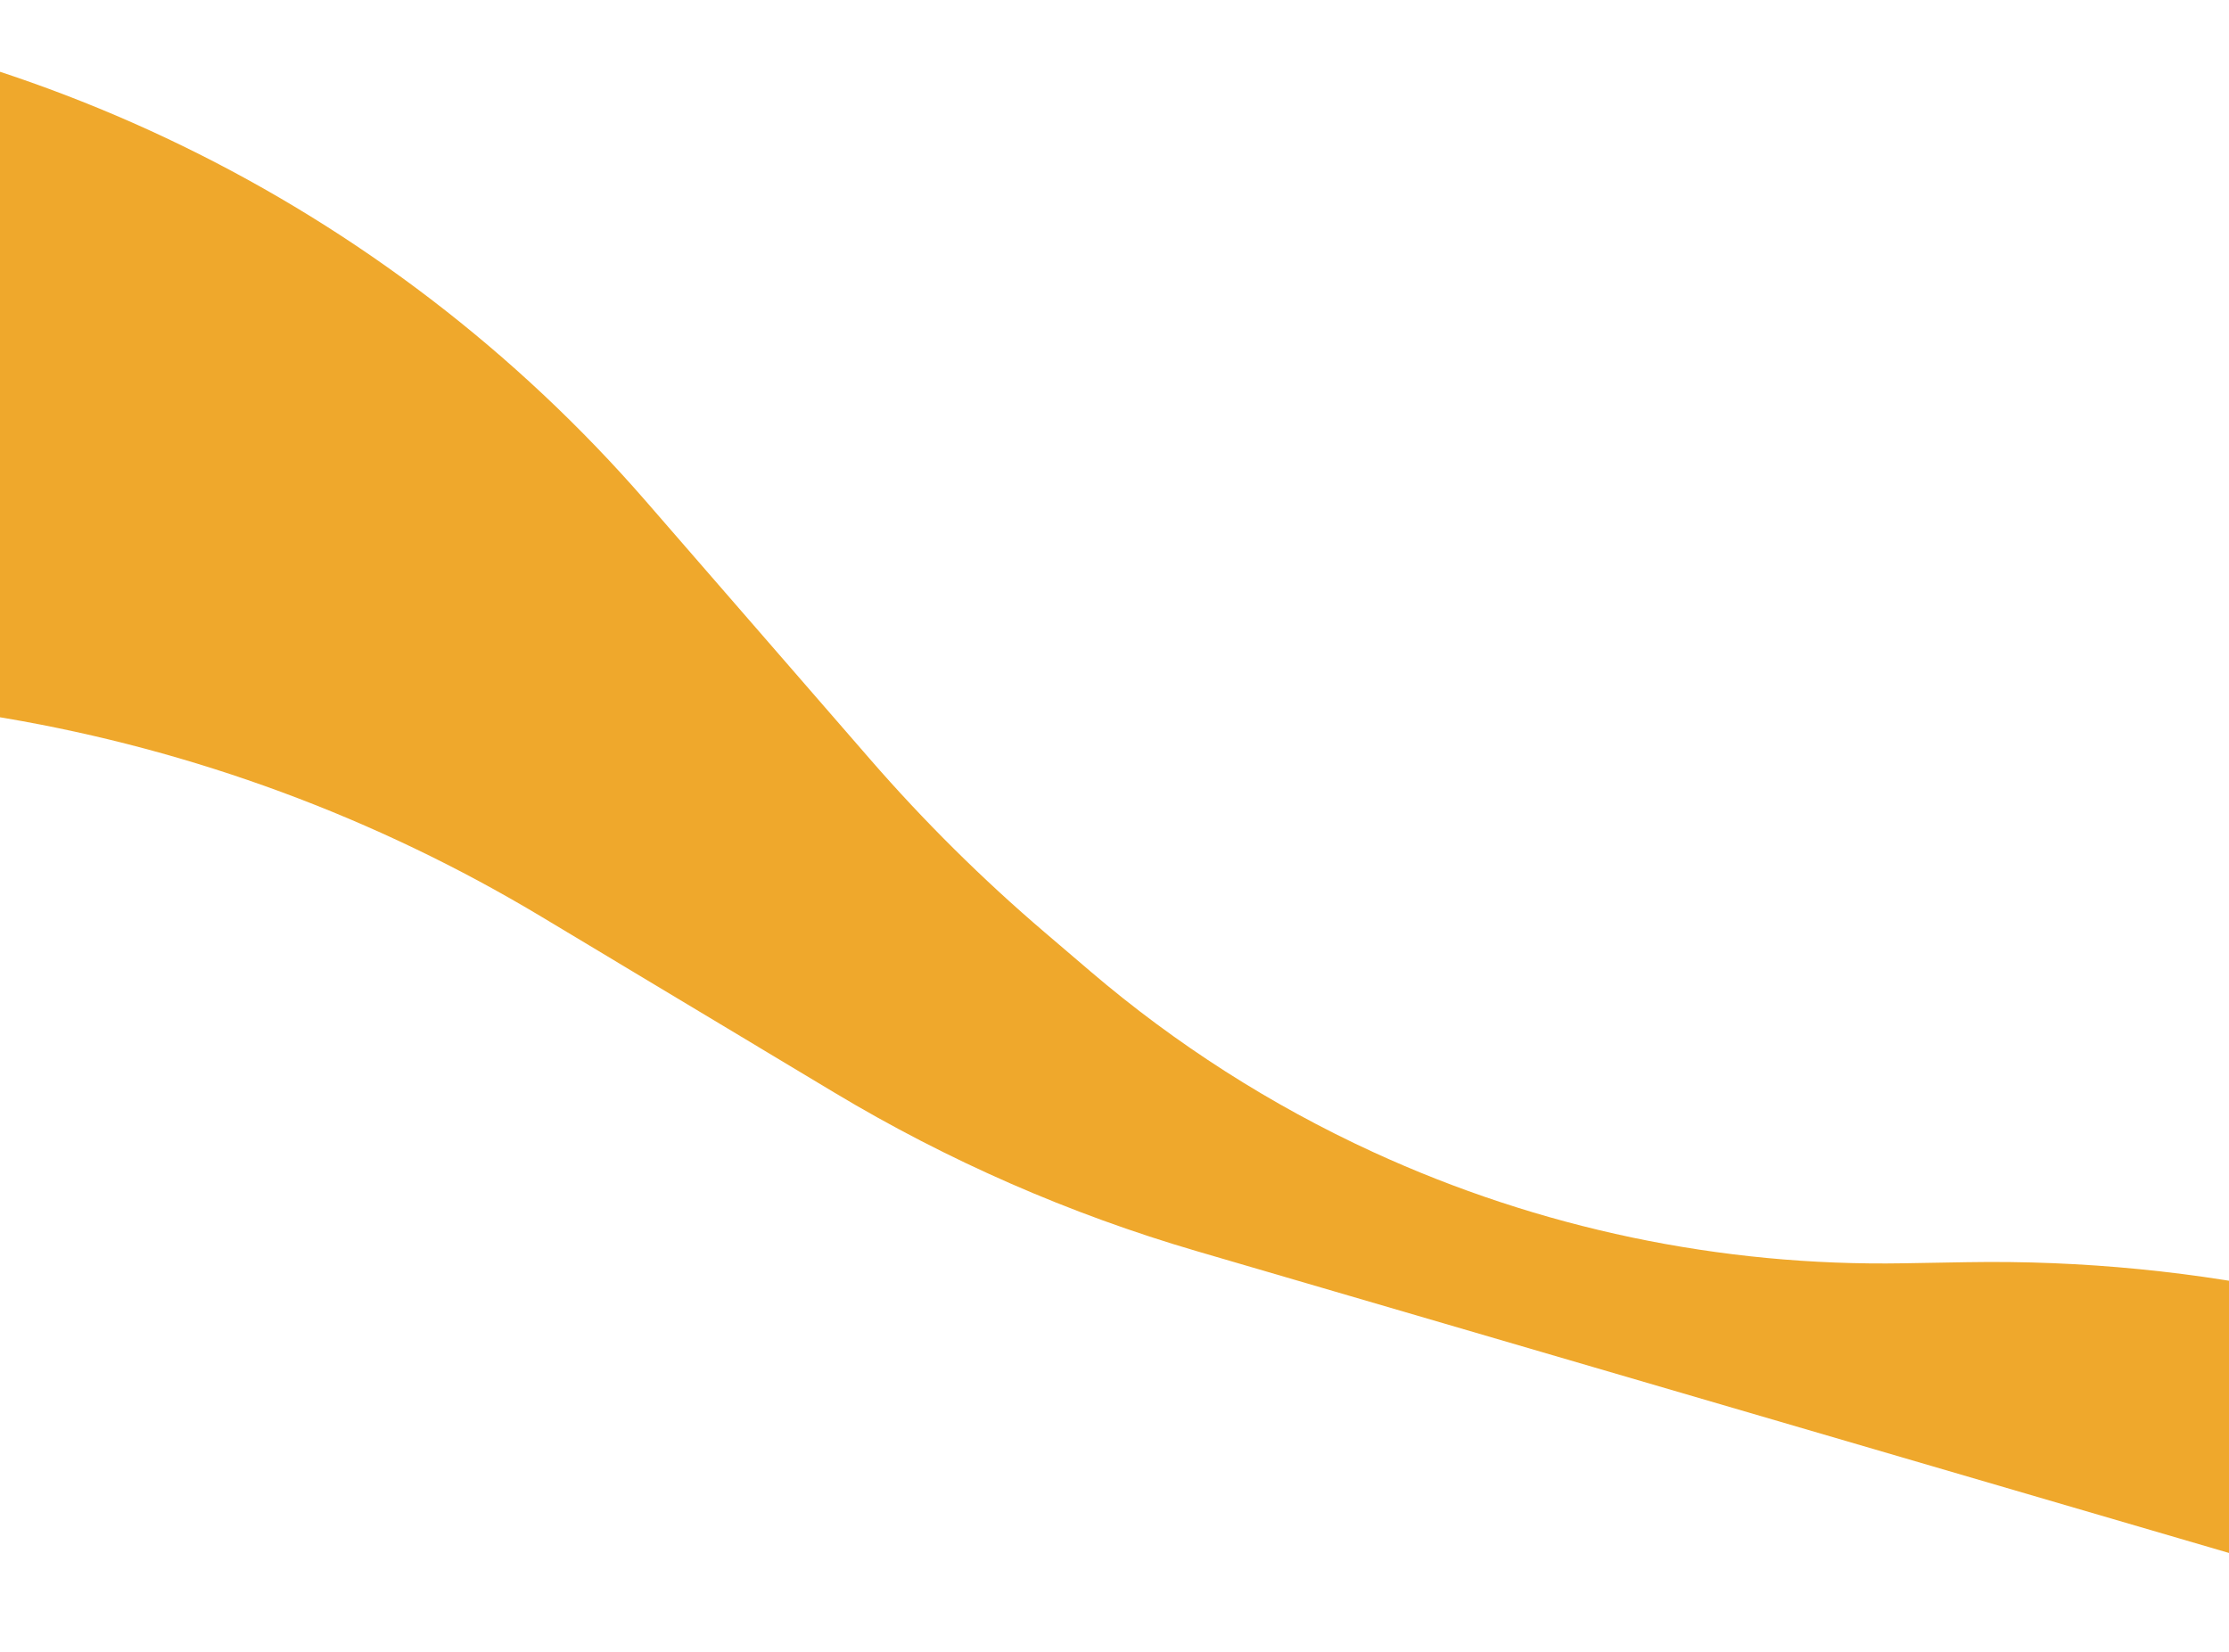
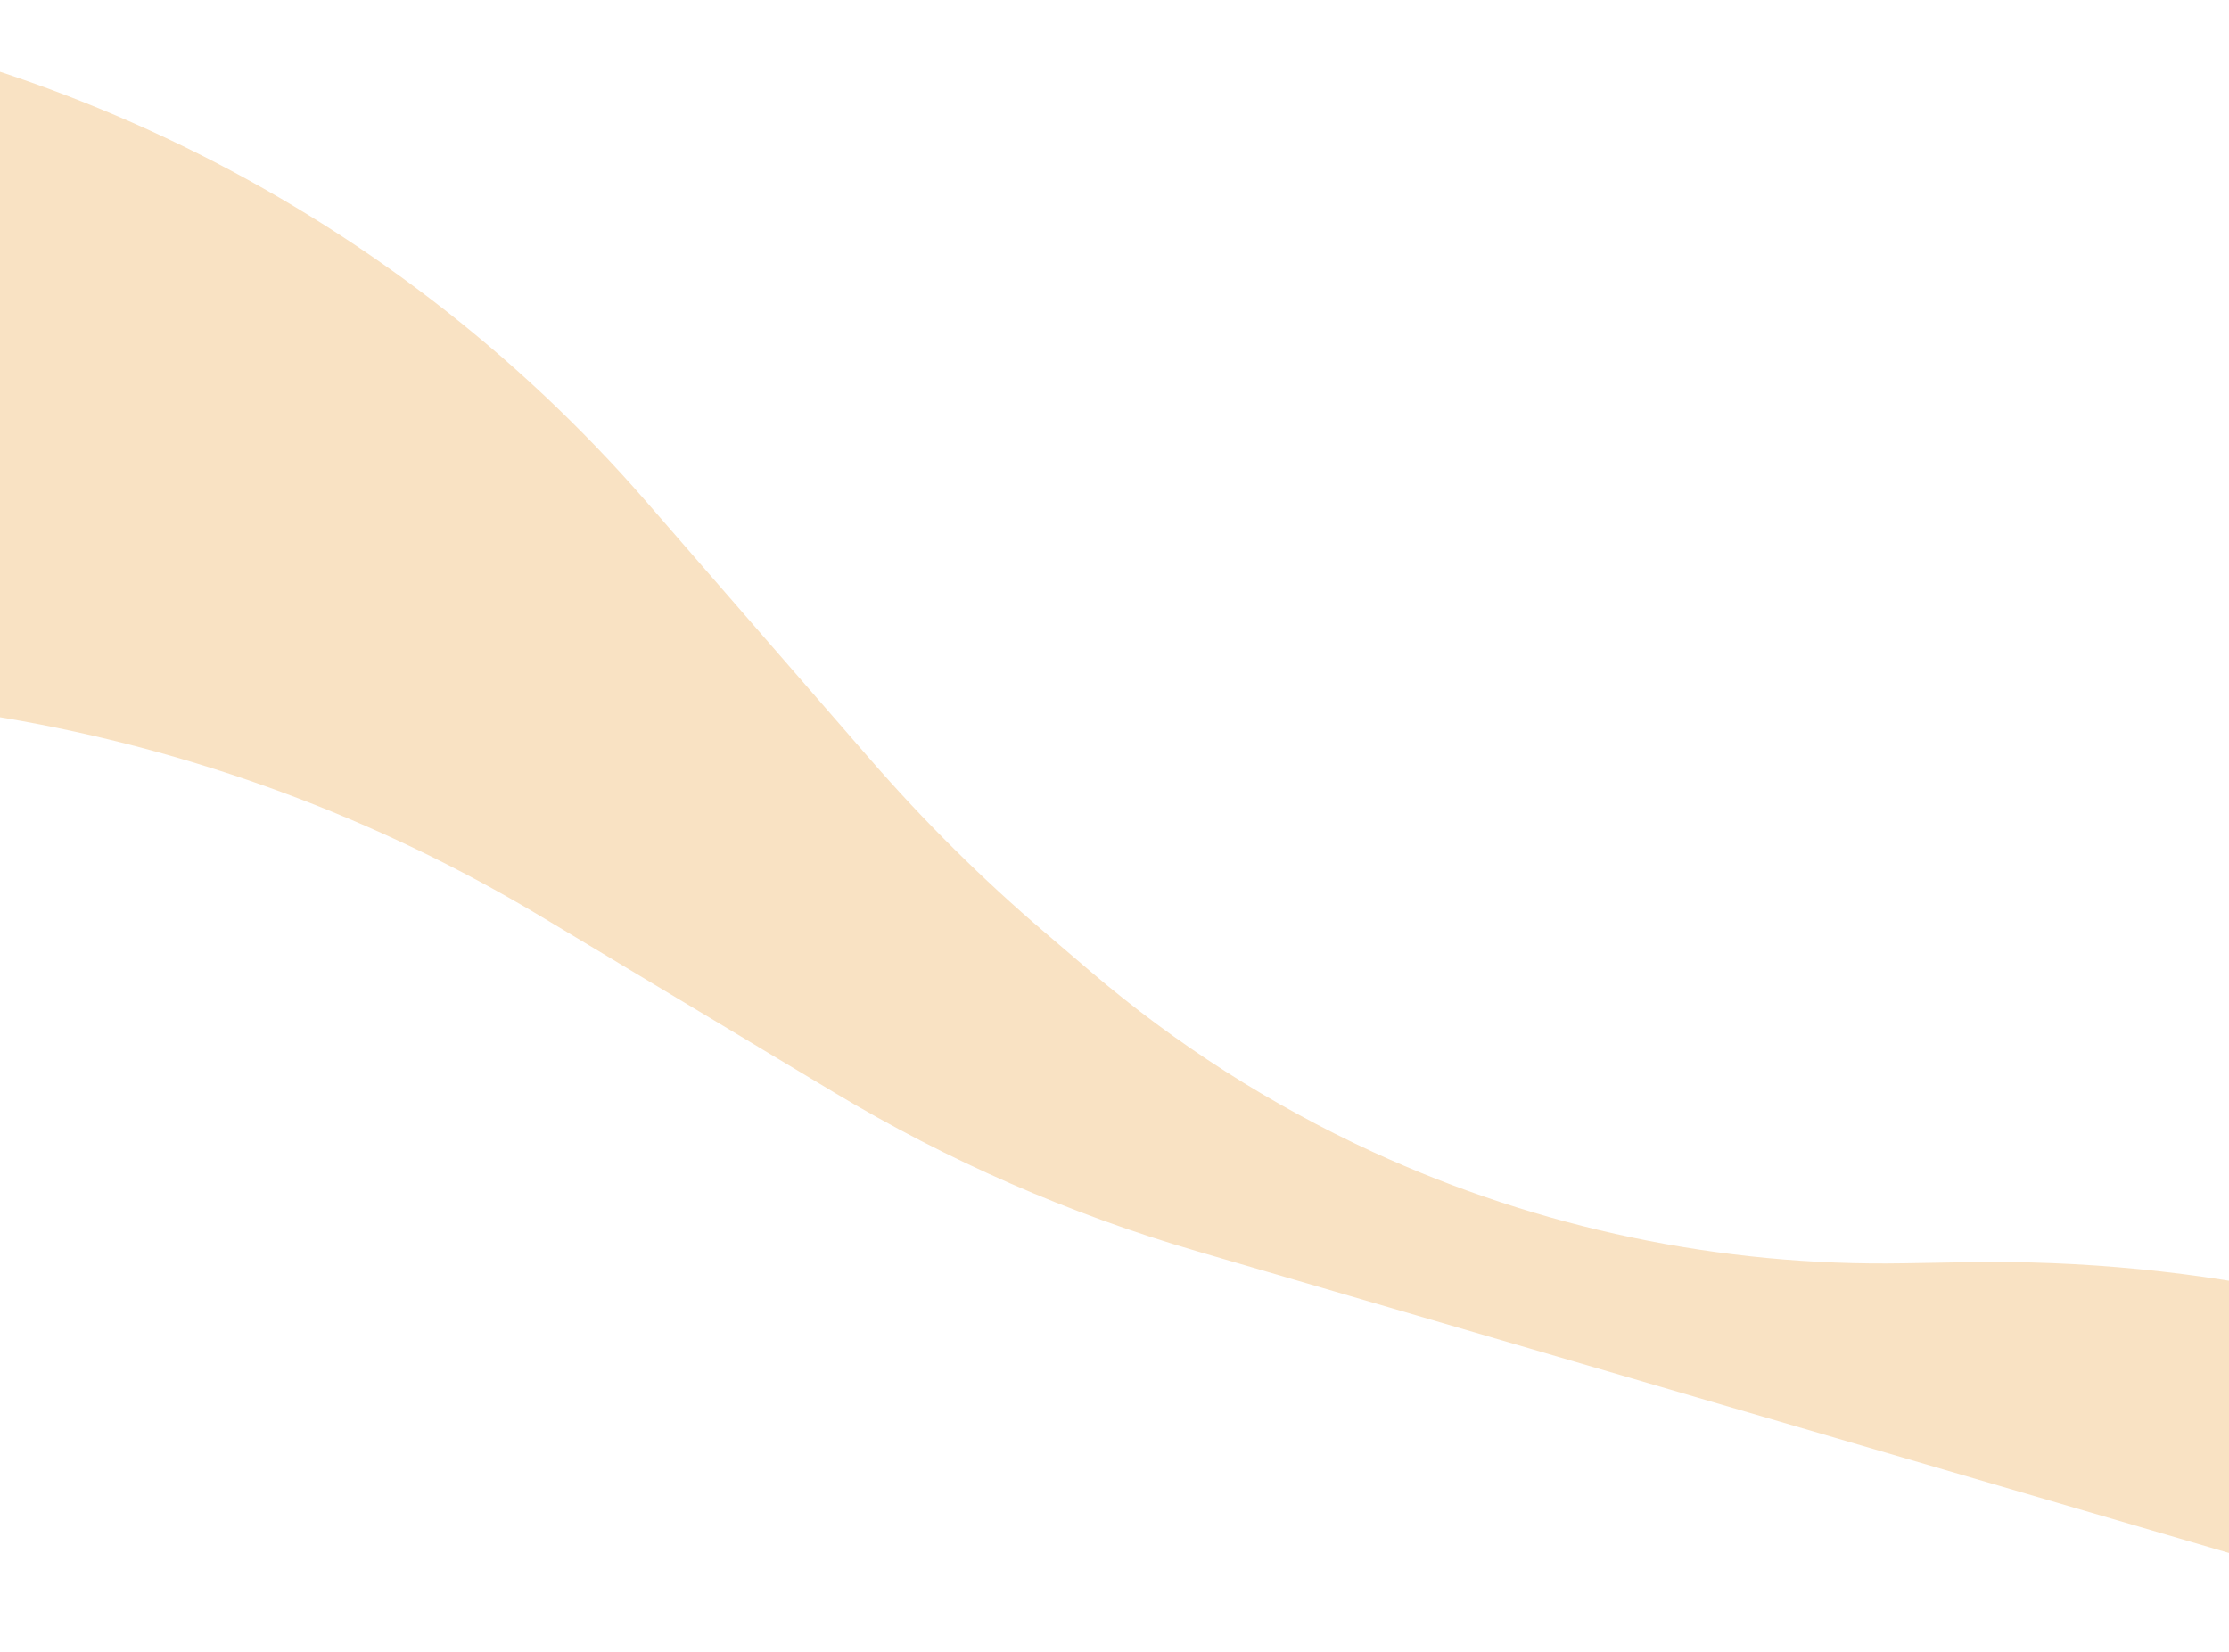
<svg xmlns="http://www.w3.org/2000/svg" width="1440" height="1067" viewBox="0 0 1440 1067" fill="none">
-   <path d="M1704.34 883.282L1492.31 837.302C1419.49 821.51 1345.09 814.187 1270.59 815.479L1229.72 816.187C1111.52 818.236 994.363 793.656 886.947 744.27C821.032 713.964 759.619 674.7 704.447 627.59L674.847 602.314C634.543 567.899 596.856 530.533 562.098 490.525L417.46 324.039C248.976 130.107 8.78 13.15 -247.788 0.117L-464.886 490.589L-366.623 470.335C-120.888 419.684 134.909 463.259 350.015 592.414L538.939 705.848C612.274 749.881 690.957 784.322 773.058 808.328L1655.7 1066.41L1704.34 883.282Z" fill="#EFA82C" />
+   <path d="M1704.34 883.282L1492.31 837.302C1419.49 821.51 1345.09 814.187 1270.59 815.479L1229.72 816.187C1111.52 818.236 994.363 793.656 886.947 744.27C821.032 713.964 759.619 674.7 704.447 627.59L674.847 602.314C634.543 567.899 596.856 530.533 562.098 490.525L417.46 324.039C248.976 130.107 8.78 13.15 -247.788 0.117L-464.886 490.589L-366.623 470.335C-120.888 419.684 134.909 463.259 350.015 592.414L538.939 705.848C612.274 749.881 690.957 784.322 773.058 808.328L1655.7 1066.41L1704.34 883.282Z" fill="#F9E2C3" />
</svg>
